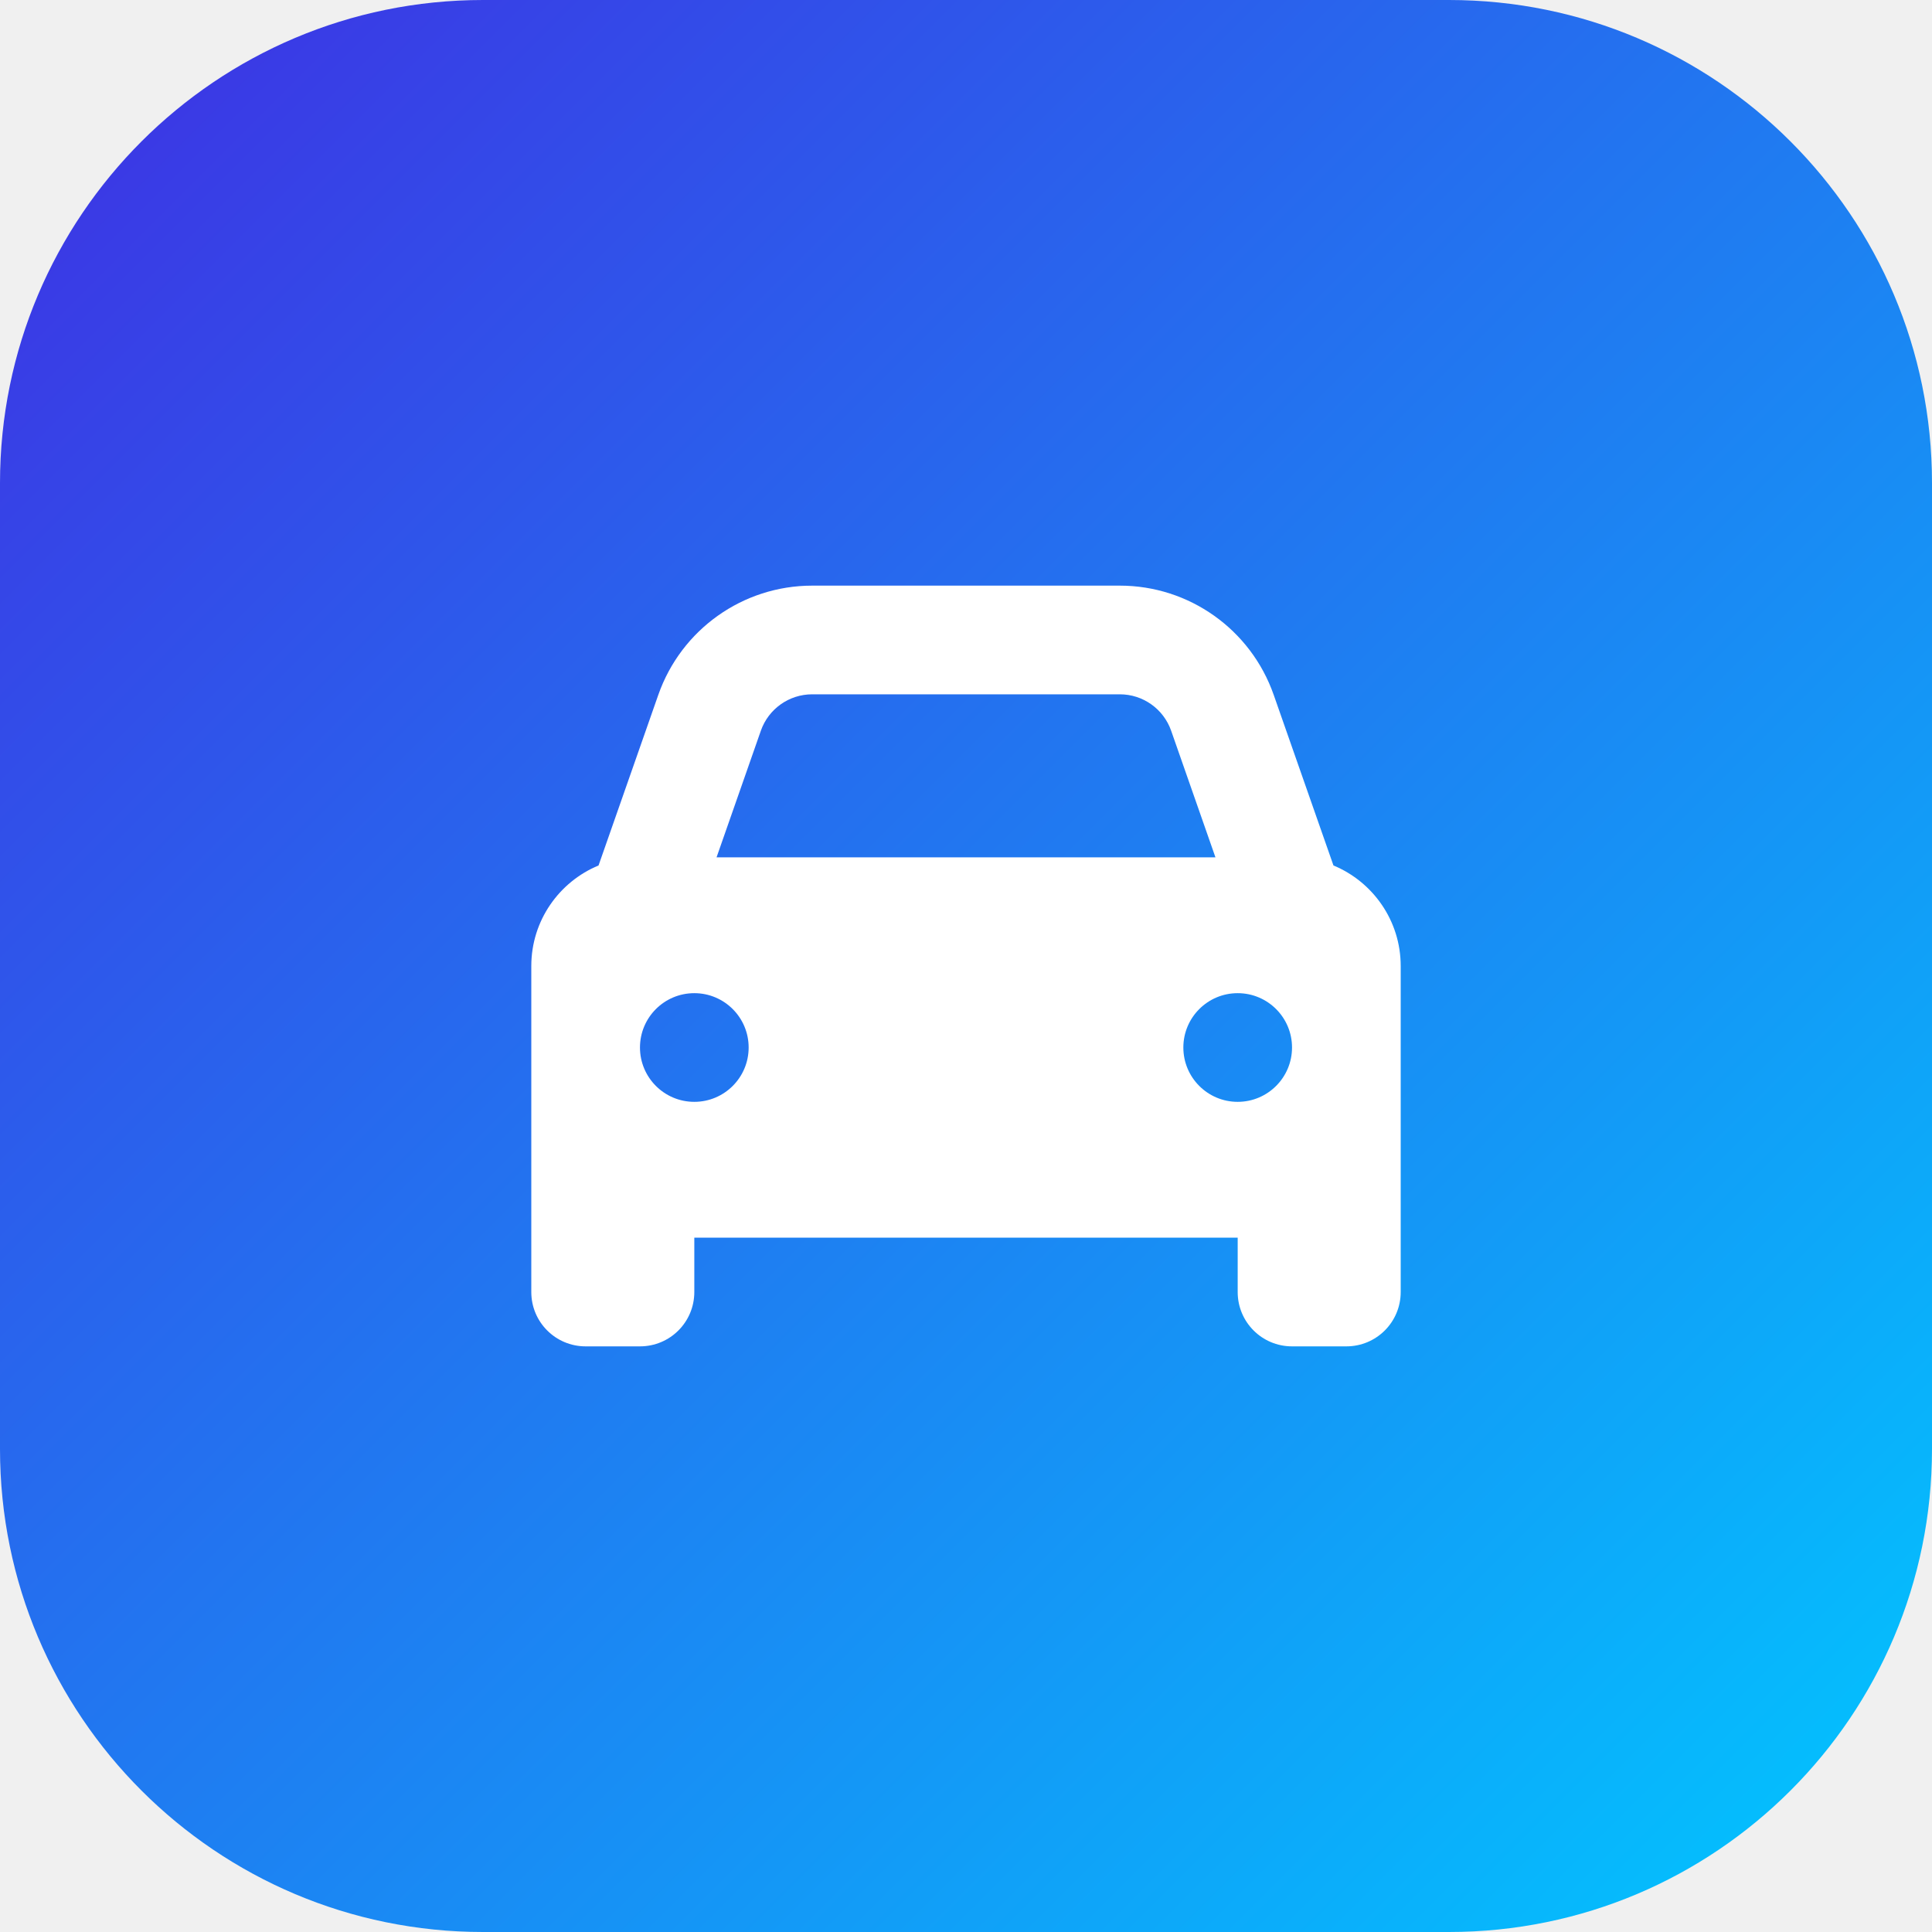
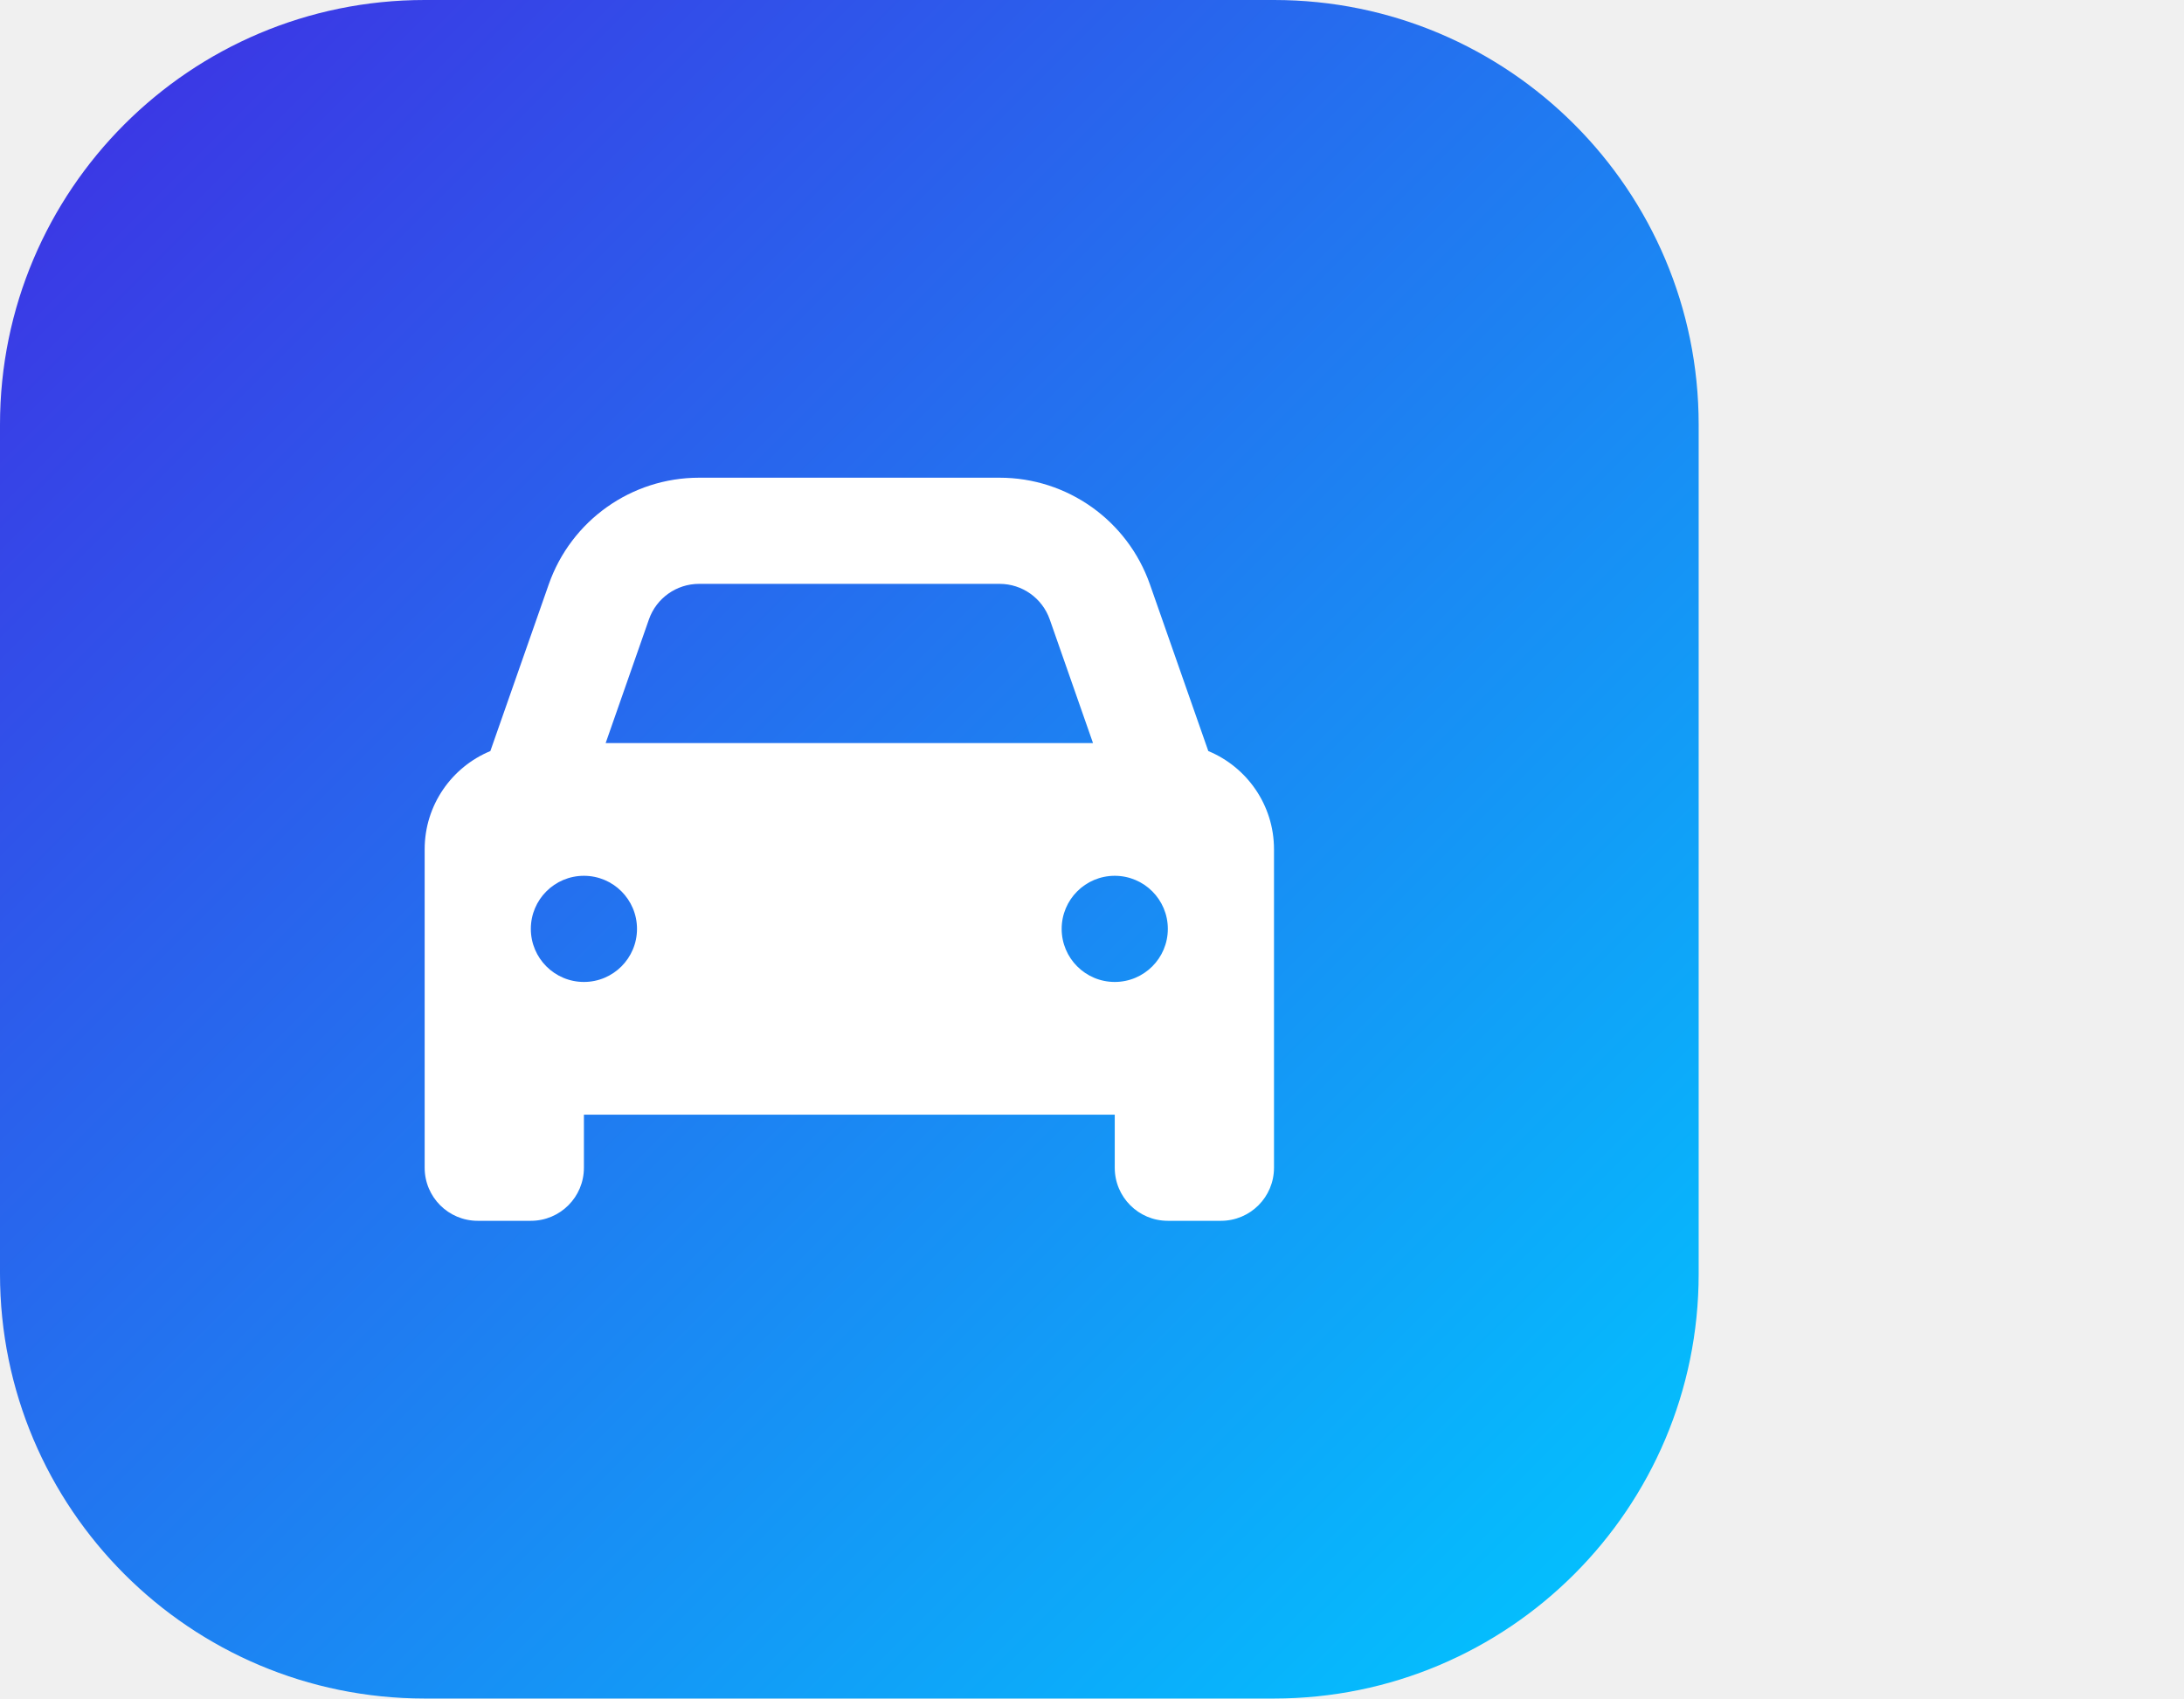
- <svg xmlns="http://www.w3.org/2000/svg" width="40" height="40" viewBox="0 0 40 40" role="img" aria-label="car">
+ <svg xmlns="http://www.w3.org/2000/svg" width="36" height="28" viewBox="0 0 36 28" role="img" aria-label="car">
  <defs>
    <linearGradient id="tile" x1="0" y1="0" x2="1" y2="1">
      <stop offset="0" stop-color="#3f2ee3" />
      <stop offset="1" stop-color="#00c8ff" />
    </linearGradient>
  </defs>
-   <rect width="40" height="40" rx="10" fill="url(#tile)" />
-   <svg x="11" y="11" width="18" height="18" viewBox="0 0 512 512">
+   <rect width="28" height="28" rx="7" fill="url(#tile)" />
+   <svg x="7" y="7" width="14" height="14" viewBox="0 0 512 512">
    <path fill="#ffffff" d="M135.2 117.4l-26.1 74.6 293.8 0-26.1-74.6C372.3 104.6 360.2 96 346.6 96L165.4 96c-13.6 0-25.7 8.6-30.2 21.4zM39.6 196.8L74.8 96.3C88.3 57.8 124.6 32 165.4 32l181.2 0c40.8 0 77.1 25.8 90.6 64.3l35.2 100.5c23.2 9.6 39.6 32.5 39.6 59.2l0 192c0 17.7-14.3 32-32 32l-32 0c-17.7 0-32-14.3-32-32l0-32-320 0 0 32c0 17.7-14.3 32-32 32l-32 0c-17.7 0-32-14.3-32-32L0 256c0-26.7 16.4-49.6 39.6-59.2zM128 304a32 32 0 1 0 -64 0 32 32 0 1 0 64 0zm288 32a32 32 0 1 0 0-64 32 32 0 1 0 0 64z" />
  </svg>
</svg>
